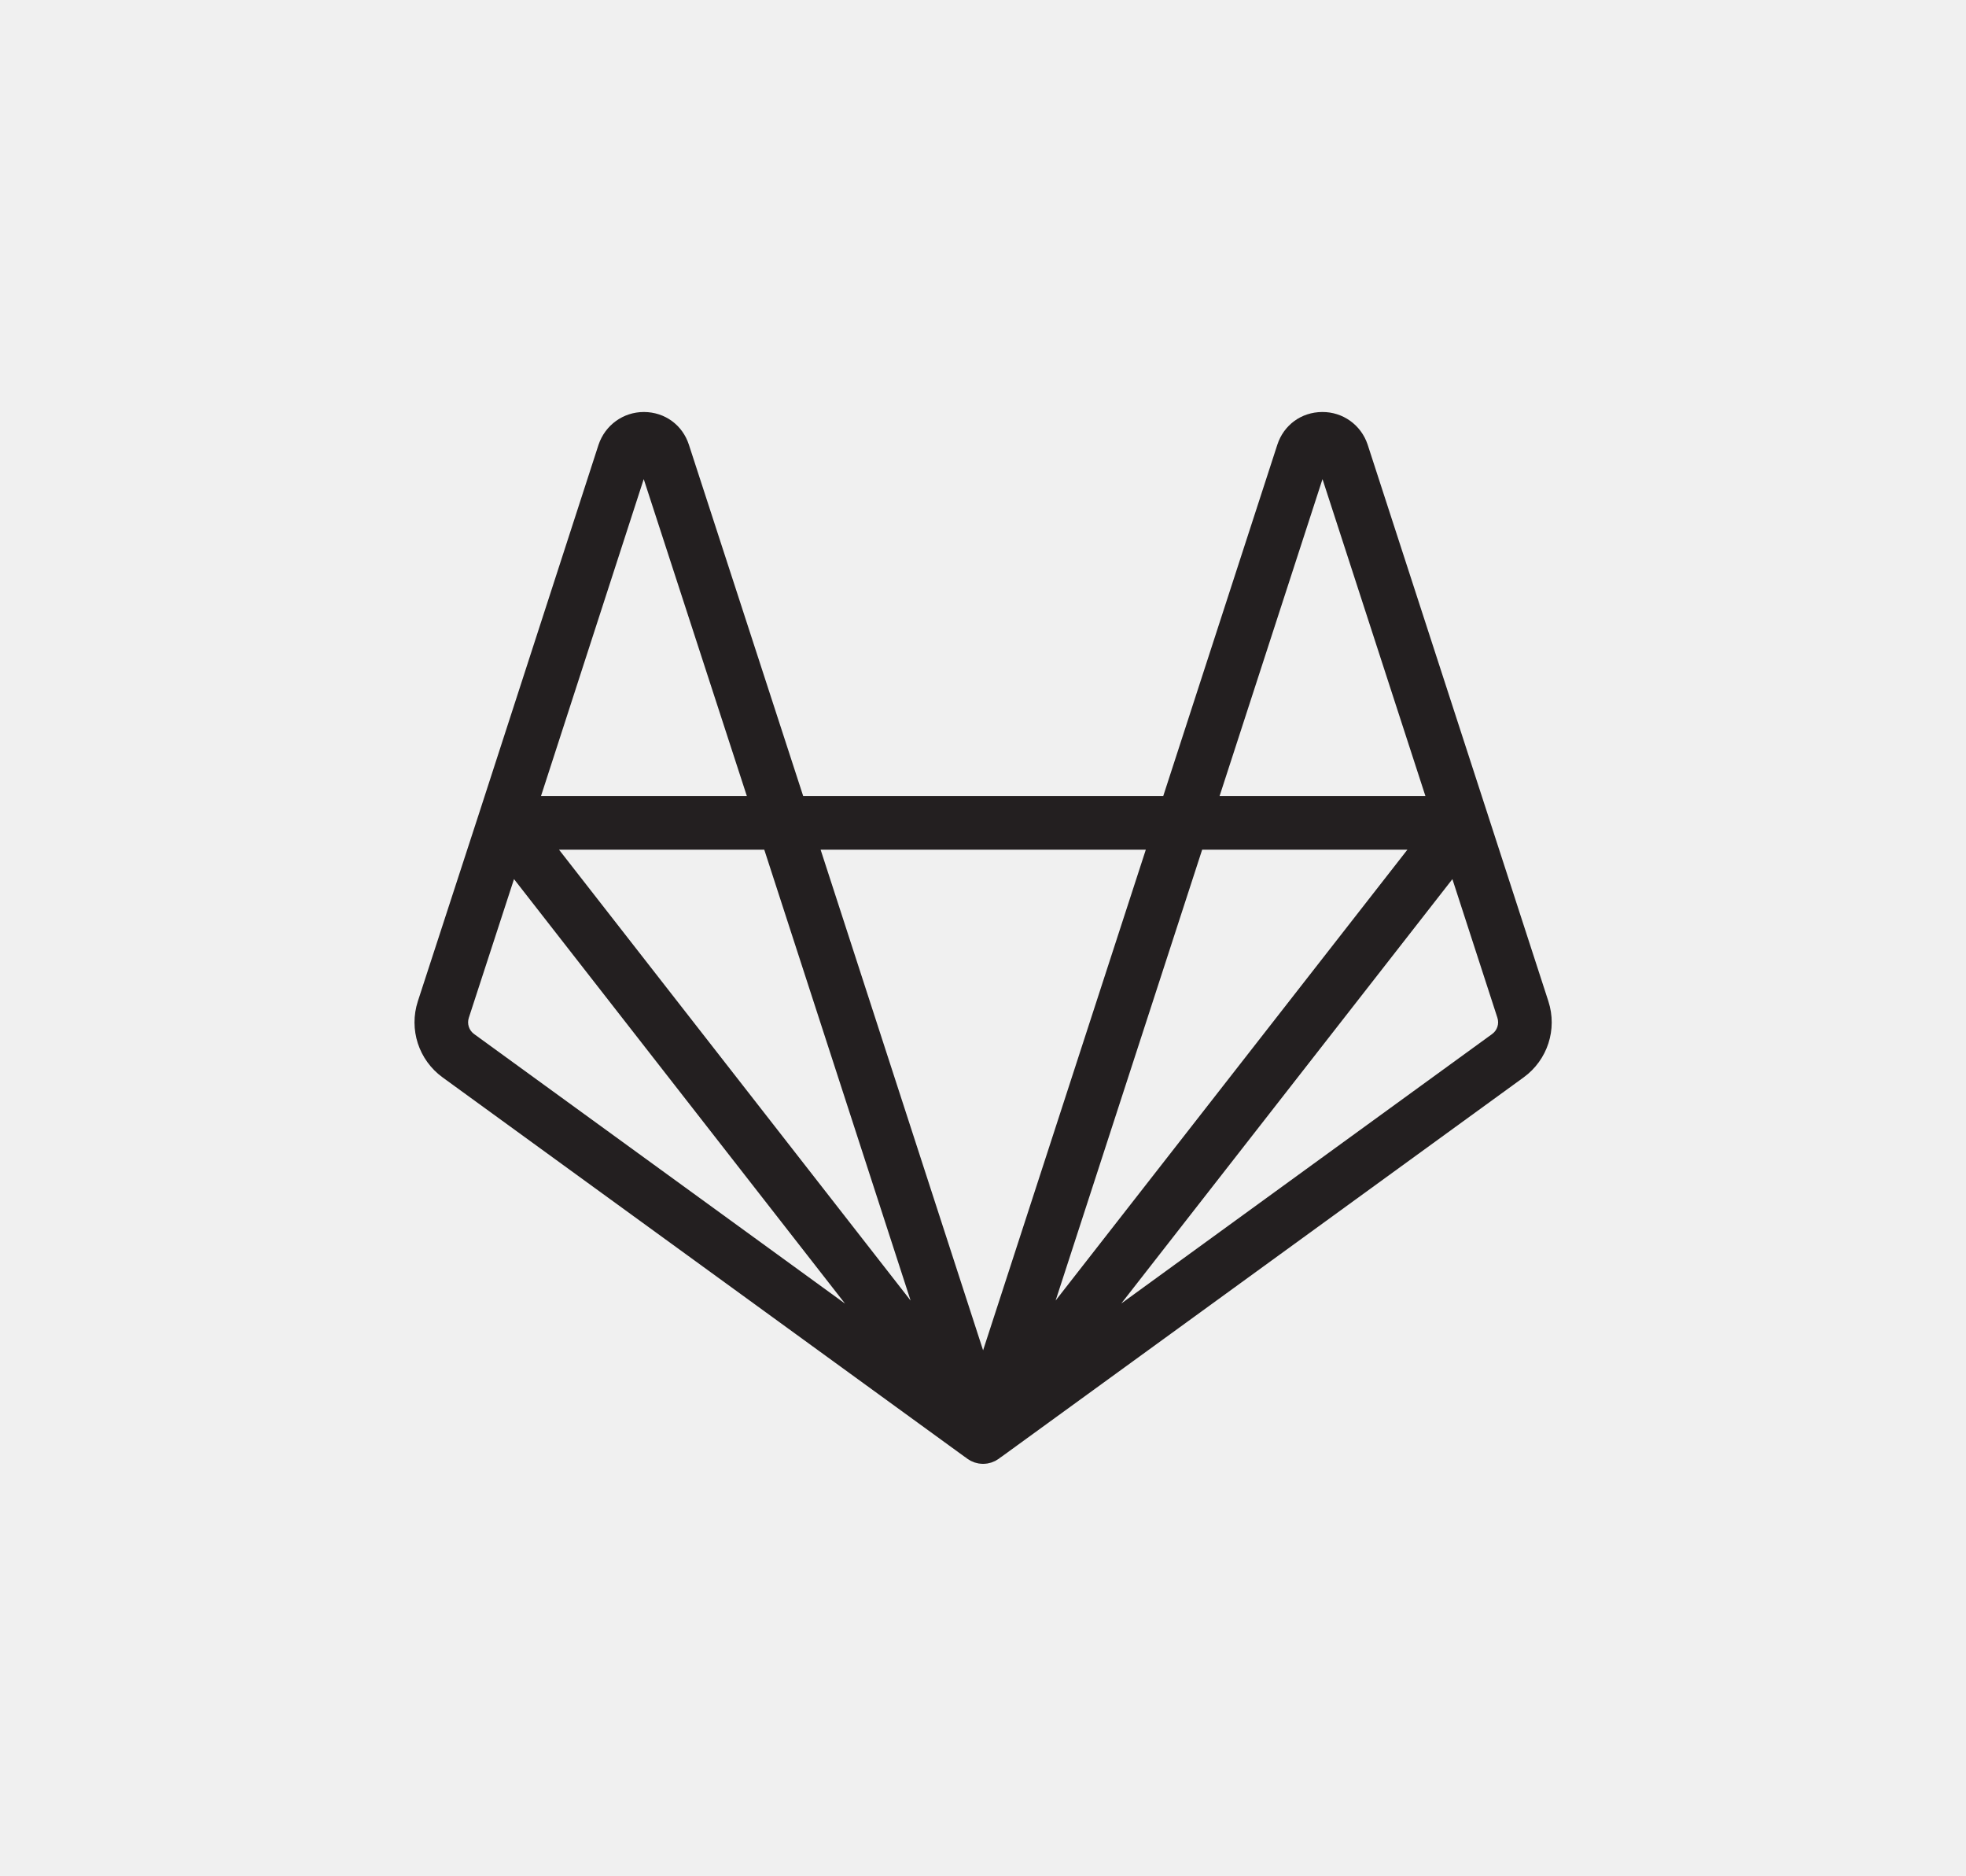
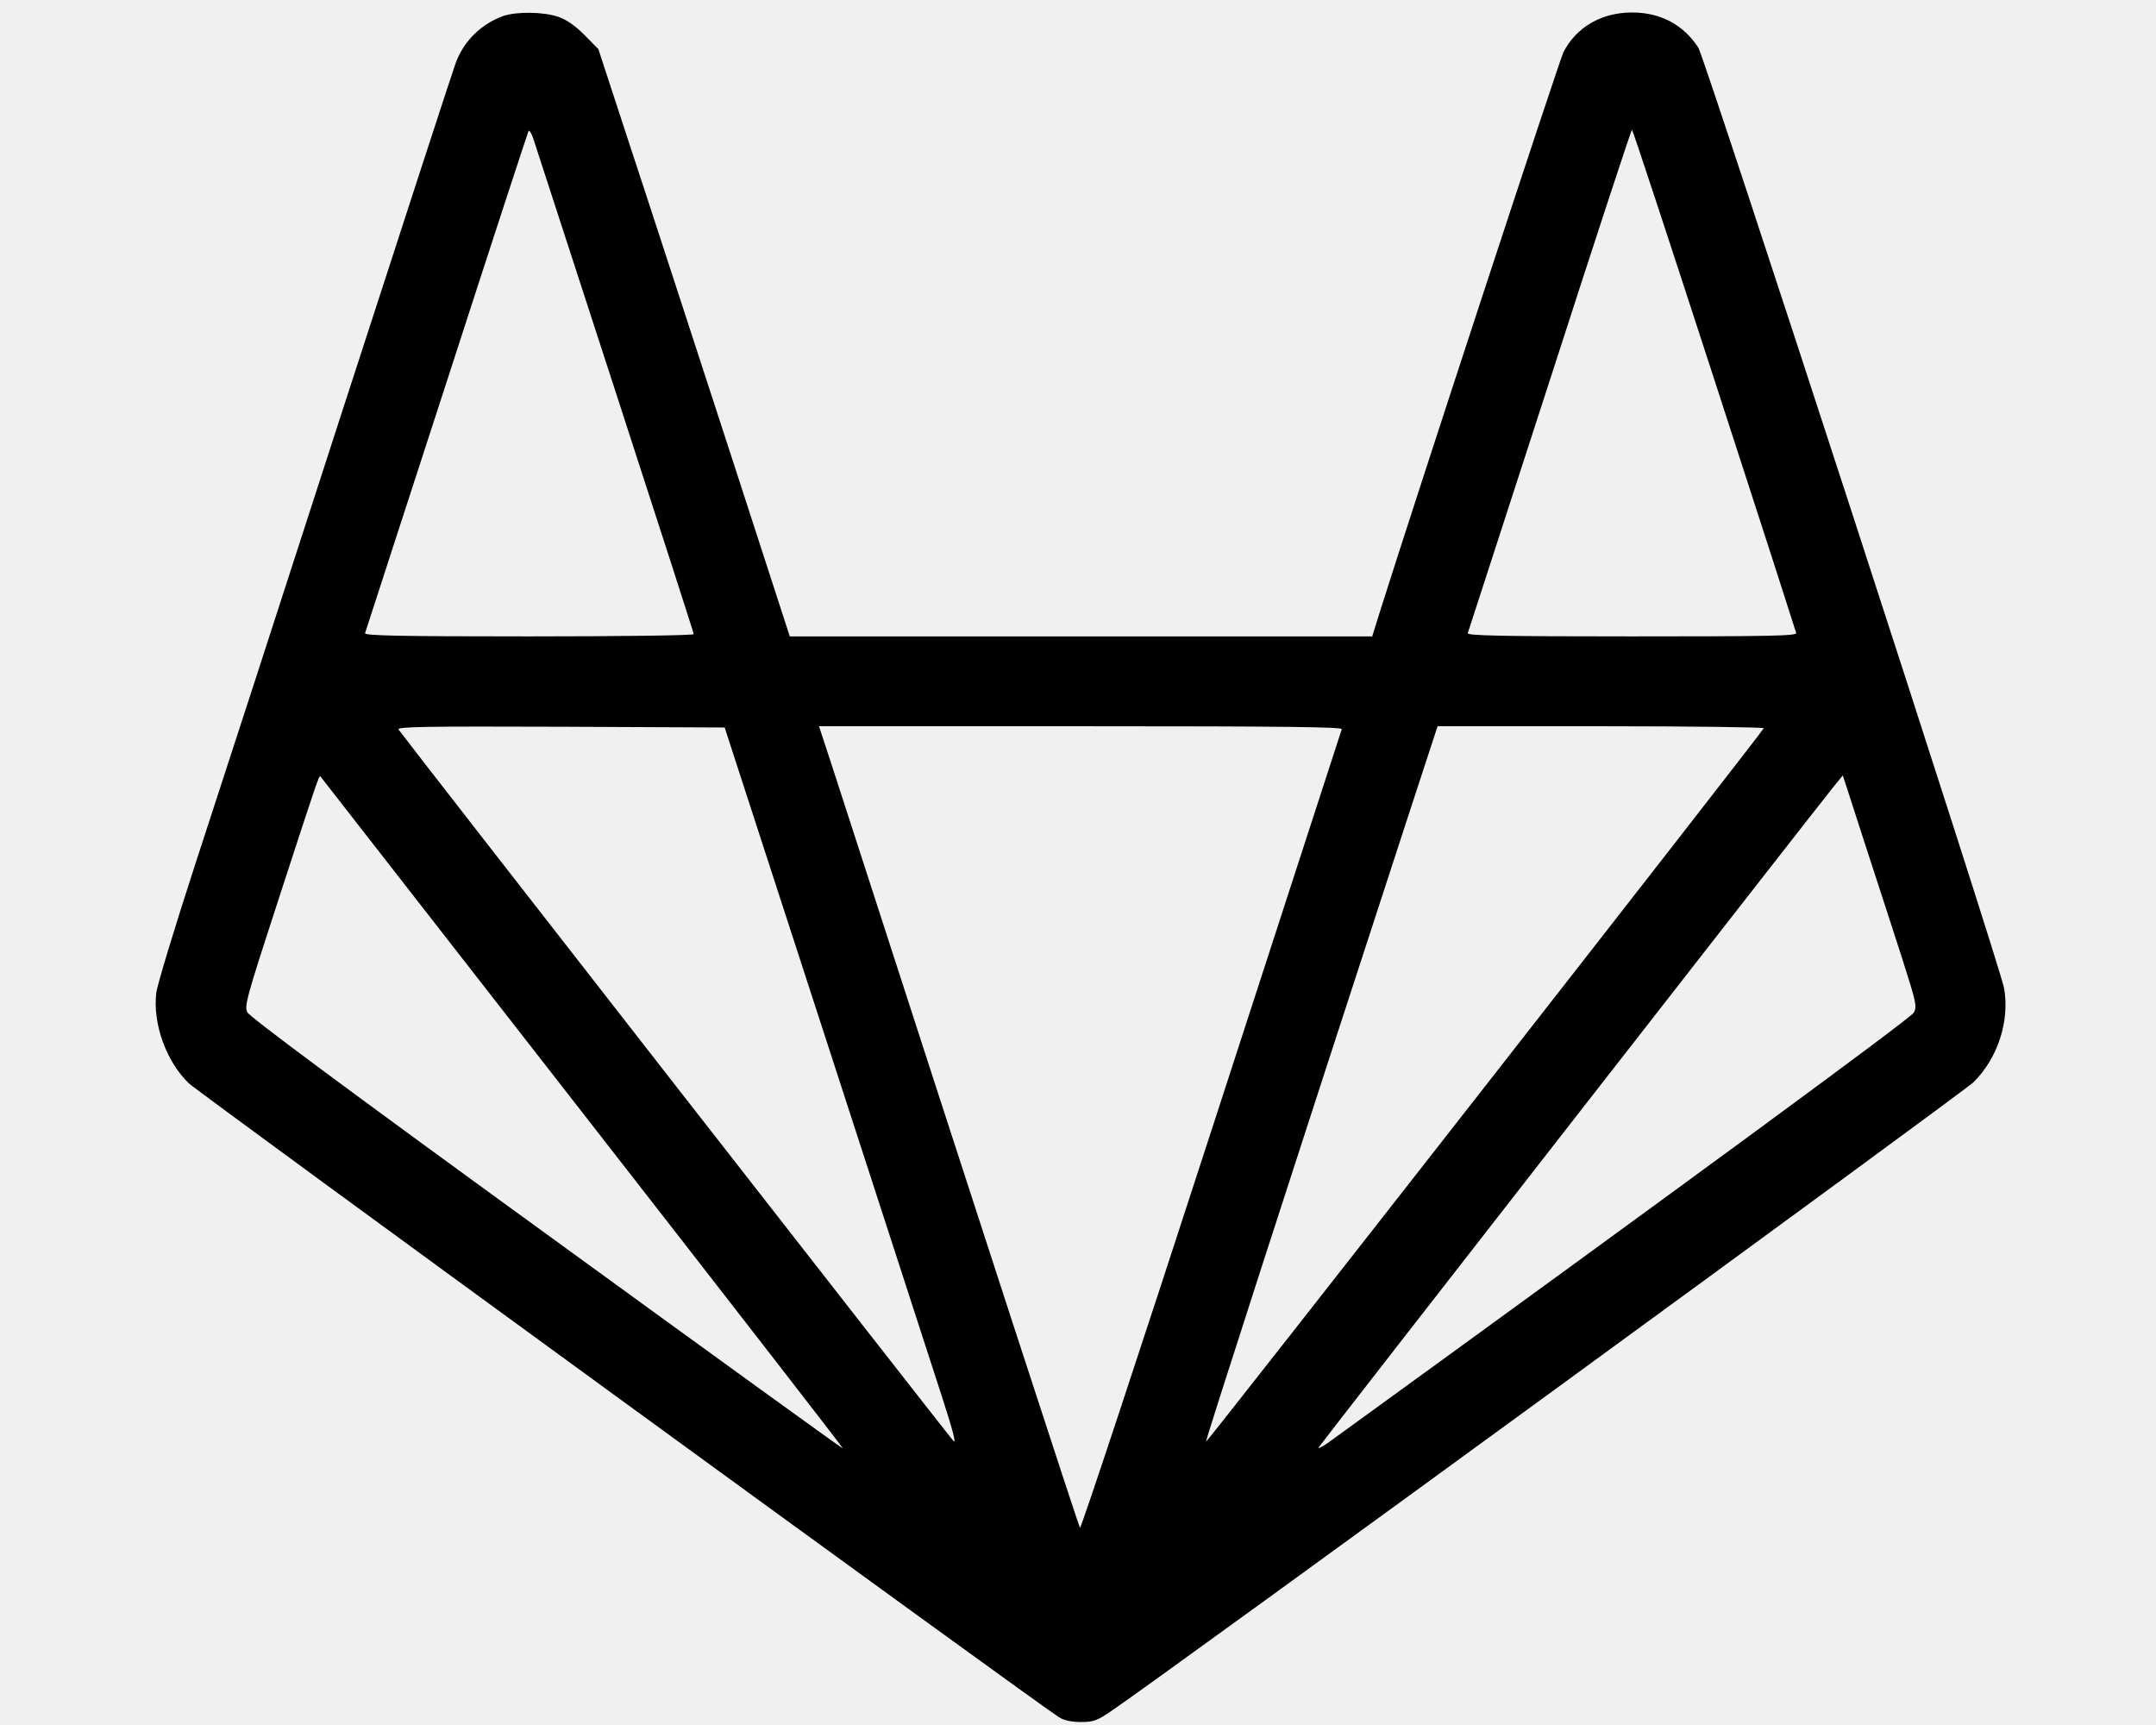
- <svg xmlns="http://www.w3.org/2000/svg" version="1.1" x="0px" y="0px" viewBox="0 0 586 559" style="enable-background:new 0 0 586 559;" xml:space="preserve">
-   <style type="text/css">
- 	.st0{fill:#FAFAFA;}
- 	.st1{fill:#F0F0F0;}
- 	.st2{fill:#FFFFFF;}
- 	.st3{fill:#E24329;}
- 	.st4{fill:#FCA326;}
- 	.st5{fill:#FC6D26;}
- 	.st6{fill:#8C929D;}
- 	.st7{fill:#2E2E2E;}
- 	.st8{fill:none;stroke:#FCA326;stroke-width:16;stroke-linecap:round;stroke-linejoin:round;stroke-miterlimit:10;}
- 	.st9{fill:none;stroke:#FC6D26;stroke-width:16;stroke-linecap:round;stroke-linejoin:round;stroke-miterlimit:10;}
- 	.st10{fill:none;stroke:#E24329;stroke-width:16;stroke-linecap:round;stroke-linejoin:round;stroke-miterlimit:10;}
- 	.st11{fill:none;stroke:#F0F0F0;stroke-miterlimit:10;}
- 	.st12{fill:#231F20;}
- 	.st13{fill:none;stroke:#231F20;stroke-width:16;stroke-linecap:round;stroke-linejoin:round;stroke-miterlimit:10;}
- 	.st14{display:none;}
- 	.st15{display:inline;opacity:0.1;fill:#E828E3;}
- 	.st16{display:inline;}
- 	.st17{opacity:0.1;fill:#E828E3;}
- 	.st18{font-family:'SourceSansPro-Semibold';}
- 	.st19{font-size:24px;}
- 	.st20{display:inline;fill:#DB3B21;}
- 	.st21{display:inline;fill:#FC6D26;}
- 	.st22{display:inline;fill:#2E2E2E;}
- 	.st23{display:inline;fill:#6E49CB;}
- 	.st24{display:inline;fill:#380D75;}
- 	.st25{display:inline;fill:#FCA121;}
- 	.st26{opacity:0.6;fill:none;stroke:#231F20;stroke-width:2;stroke-miterlimit:10;stroke-dasharray:12,6;}
- 	.st27{fill:none;stroke:#444444;stroke-width:1.534;stroke-miterlimit:10;}
- </style>
-   <g id="logo_art">
-     <path class="st12" d="M461.514,298.355l-18.049-55.587c0.008,0.025,0.011,0.051,0.019,0.076c-0.009-0.029-0.014-0.058-0.022-0.087   c-0.001-0.002-0.001-0.003-0.001-0.005c0-0.001,0-0.002,0-0.002l-35.83-110.31c-1.96-5.811-7.353-9.711-13.536-9.663   c-6.201,0.032-11.446,3.857-13.364,9.748L346.721,237.23H239.408l-34.074-104.712c-1.916-5.886-7.162-9.71-13.362-9.742   c-0.025,0-0.049,0-0.075,0c-6.105,0-11.509,3.876-13.49,9.752l-35.732,110.211l-0.005,0.014c0,0.001,0,0.002,0,0.003   c-0.009,0.028-0.013,0.056-0.022,0.084c0.008-0.025,0.011-0.051,0.019-0.076l-18.115,55.591c-2.725,8.392,0.232,17.512,7.36,22.697   L288.328,434.7c0.023,0.017,0.049,0.027,0.072,0.044c0.067,0.048,0.132,0.097,0.2,0.142c-0.064-0.043-0.124-0.09-0.187-0.134   c0,0,0-0.001-0.001-0.001c0.01,0.008,0.022,0.013,0.033,0.02c0.009,0.006,0.018,0.01,0.027,0.016   c0.001,0.001,0.002,0.002,0.004,0.003c0.242,0.168,0.493,0.322,0.753,0.463c0.036,0.02,0.068,0.045,0.104,0.064   c0.001,0,0.001,0.001,0.002,0.001c0.022,0.011,0.042,0.025,0.064,0.036c0.017,0.008,0.035,0.013,0.051,0.021   c0.012,0.006,0.025,0.01,0.037,0.015c0.029,0.014,0.061,0.023,0.09,0.038c0.136,0.065,0.279,0.118,0.419,0.175   c0.131,0.054,0.258,0.117,0.392,0.164c0.006,0.002,0.011,0.005,0.017,0.007c0.022,0.008,0.042,0.019,0.065,0.027   c0.028,0.01,0.055,0.021,0.083,0.03c0.011,0.003,0.022,0.005,0.033,0.008c0.035,0.011,0.073,0.016,0.108,0.026   c0.013,0.004,0.028,0.006,0.042,0.01c0.188,0.057,0.383,0.098,0.577,0.141c0.076,0.017,0.149,0.041,0.226,0.055   c0.011,0.002,0.021,0.006,0.033,0.008c0.025,0.005,0.048,0.014,0.074,0.018c0.041,0.007,0.081,0.02,0.123,0.026   c0.033,0.005,0.067,0.003,0.1,0.008c0.006,0.001,0.011,0,0.017,0.001c0.002,0,0.003,0,0.005,0c0.369,0.053,0.743,0.09,1.124,0.09   c0.002,0,0.004,0,0.007,0l0,0c0.001,0,0.002,0,0.002,0c0,0,0.001,0,0.001,0c0.001,0,0.002,0,0.003,0   c0.382,0,0.756-0.037,1.126-0.09c0.001,0,0.003,0,0.004,0c0.006-0.001,0.012,0,0.018-0.001c0.033-0.005,0.068-0.003,0.101-0.008   c0.042-0.007,0.082-0.019,0.124-0.026c0.025-0.004,0.048-0.013,0.073-0.018c0.011-0.002,0.021-0.006,0.032-0.008   c0.078-0.015,0.153-0.039,0.231-0.056c0.191-0.042,0.383-0.083,0.57-0.139c0.013-0.004,0.026-0.005,0.039-0.009   c0.037-0.011,0.075-0.016,0.112-0.027c0.011-0.004,0.023-0.005,0.034-0.008c0.029-0.009,0.057-0.021,0.085-0.031   c0.022-0.008,0.042-0.019,0.064-0.027c0.006-0.002,0.011-0.005,0.017-0.007c0.142-0.05,0.276-0.116,0.415-0.173   c0.129-0.054,0.261-0.102,0.387-0.162c0.031-0.015,0.064-0.024,0.094-0.039c0.012-0.006,0.026-0.01,0.038-0.016   c0.017-0.008,0.035-0.013,0.052-0.022c0.023-0.012,0.045-0.026,0.067-0.037c0,0,0.001,0,0.001-0.001   c0.037-0.019,0.07-0.046,0.107-0.066c0.258-0.14,0.508-0.293,0.749-0.46c0.019-0.013,0.041-0.023,0.061-0.037   c0.005-0.004,0.011-0.006,0.016-0.01c0.023-0.017,0.05-0.028,0.073-0.045l156.44-113.65   C461.282,315.867,464.239,306.747,461.514,298.355z M394.194,142.774l30.68,94.456h-61.36L394.194,142.774z M419.501,253.202   l-12.519,16.041L314.648,387.55l43.677-134.348H419.501z M285.428,430.707C285.428,430.707,285.428,430.707,285.428,430.707   c0.008,0.024,0.021,0.046,0.029,0.071C285.449,430.753,285.436,430.731,285.428,430.707z M271.42,387.558L166.624,253.202l0,0   h61.18L271.42,387.558z M191.875,142.773l30.737,94.457h-61.36L191.875,142.773z M141.304,308.133   c-1.516-1.103-2.144-3.05-1.563-4.838l13.466-41.325l98.67,126.502L141.304,308.133z M288.053,434.489   c-0.031-0.025-0.061-0.052-0.091-0.078c-0.006-0.005-0.012-0.012-0.019-0.017c-0.06-0.05-0.119-0.101-0.177-0.153   c-0.114-0.099-0.226-0.2-0.333-0.306c0.009,0.008,0.019,0.015,0.028,0.023c0.012,0.011,0.025,0.02,0.037,0.031   c0.229,0.219,0.47,0.425,0.722,0.615c0.003,0.002,0.005,0.005,0.008,0.007c0.012,0.009,0.022,0.02,0.034,0.03   C288.193,434.591,288.121,434.543,288.053,434.489z M293.028,402.392l-25.665-79.059l-22.766-70.131h96.933L293.028,402.392z    M298.281,434.241c-0.06,0.052-0.118,0.104-0.179,0.154c-0.007,0.006-0.014,0.013-0.021,0.019c-0.031,0.025-0.06,0.052-0.09,0.077   c-0.066,0.053-0.138,0.101-0.207,0.152c0.012-0.009,0.022-0.021,0.035-0.029c0.002-0.002,0.004-0.004,0.006-0.006   c0.252-0.19,0.492-0.394,0.719-0.613c0.009-0.009,0.02-0.016,0.029-0.024c0.012-0.011,0.025-0.02,0.036-0.031   C298.503,434.043,298.392,434.143,298.281,434.241z M444.766,308.13l-110.557,80.317l98.703-126.467l13.412,41.307   C446.906,305.083,446.279,307.03,444.766,308.13z" />
-   </g>
-   <g id="spacing_guides" class="st14">
-     <path id="path40_116_" class="st15" d="M0,0.5v124h586V0.5H0L0,0.5z" />
-     <path id="path40_115_" class="st15" d="M0,435.5v124h586v-124H0L0,435.5z" />
-     <path id="path40_114_" class="st15" d="M462.2,560h124V0h-124V560L462.2,560z" />
-     <g class="st16">
-       <text transform="matrix(1 0 0 1 511.2881 283.332)" class="st18 st19">1x</text>
-     </g>
-     <g class="st16">
-       <text transform="matrix(1 0 0 1 281.2881 500.9979)" class="st18 st19">1x</text>
-     </g>
-     <g class="st16">
-       <text transform="matrix(1 0 0 1 281.2881 65.9981)" class="st18 st19">1x</text>
-     </g>
-     <path id="path40_109_" class="st15" d="M0,560h124V0H0V560L0,560z" />
-     <g class="st16">
-       <text transform="matrix(1 0 0 1 51.2881 283.332)" class="st18 st19">1x</text>
-     </g>
+ <svg xmlns="http://www.w3.org/2000/svg" version="1.0" width="864pt" height="691pt" viewBox="0 0 864 691" preserveAspectRatio="xMidYMid meet">
+   <g transform="translate(0,691) scale(0.1,-0.1)" fill="#000000" stroke="none">
+     <path d="M2017 6846 c-89 -32 -159 -101 -191 -189 -9 -23 -212 -647 -452 -1387 -239 -740 -504 -1556 -589 -1815 -84 -258 -156 -495 -159 -525 -14 -123 41 -275 131 -361 42 -40 3406 -2490 3487 -2540 21 -13 50 -19 88 -19 50 0 64 5 120 43 203 137 3412 2478 3456 2520 97 95 147 246 123 378 -16 91 -1198 3724 -1225 3768 -60 92 -151 141 -266 141 -122 0 -224 -59 -275 -160 -17 -35 -592 -1787 -737 -2247 l-29 -93 -1167 0 -1167 0 -259 798 c-143 438 -315 968 -384 1176 l-124 379 -56 57 c-39 39 -73 62 -106 73 -59 20 -166 21 -219 3z m448 -1500 c173 -532 315 -972 315 -977 0 -5 -284 -9 -661 -9 -525 0 -660 3 -656 13 2 6 149 460 327 1007 177 547 325 999 328 1005 3 5 12 -9 19 -30 7 -22 155 -476 328 -1009z m4405 43 c179 -550 326 -1007 328 -1015 3 -12 -92 -14 -658 -14 -525 0 -661 3 -658 13 2 6 150 463 329 1014 178 552 326 1003 329 1003 3 0 151 -450 330 -1001z m-3563 -2634 c221 -682 432 -1329 467 -1439 44 -135 59 -193 47 -180 -21 22 -2212 2831 -2224 2851 -7 11 104 13 650 11 l657 -3 403 -1240z m2070 1233 c-2 -7 -238 -732 -523 -1610 -285 -878 -522 -1594 -526 -1590 -5 6 -367 1116 -996 3060 l-50 152 1050 0 c835 0 1049 -3 1045 -12z m1691 4 c-7 -18 -2231 -2862 -2235 -2859 -3 4 331 1039 803 2485 l125 382 655 0 c361 0 654 -4 652 -8z m-4734 -1540 c576 -739 1046 -1345 1044 -1346 -1 -2 -536 385 -1188 859 -817 593 -1189 870 -1199 889 -12 26 -4 56 129 464 152 467 159 487 164 481 2 -2 474 -608 1050 -1347z m5288 620 c58 -182 61 -195 47 -220 -12 -22 -900 -674 -2348 -1724 -25 -17 -41 -25 -36 -17 8 14 1994 2562 2064 2648 l36 44 87 -269 c48 -148 116 -356 150 -462z" />
  </g>
</svg>
